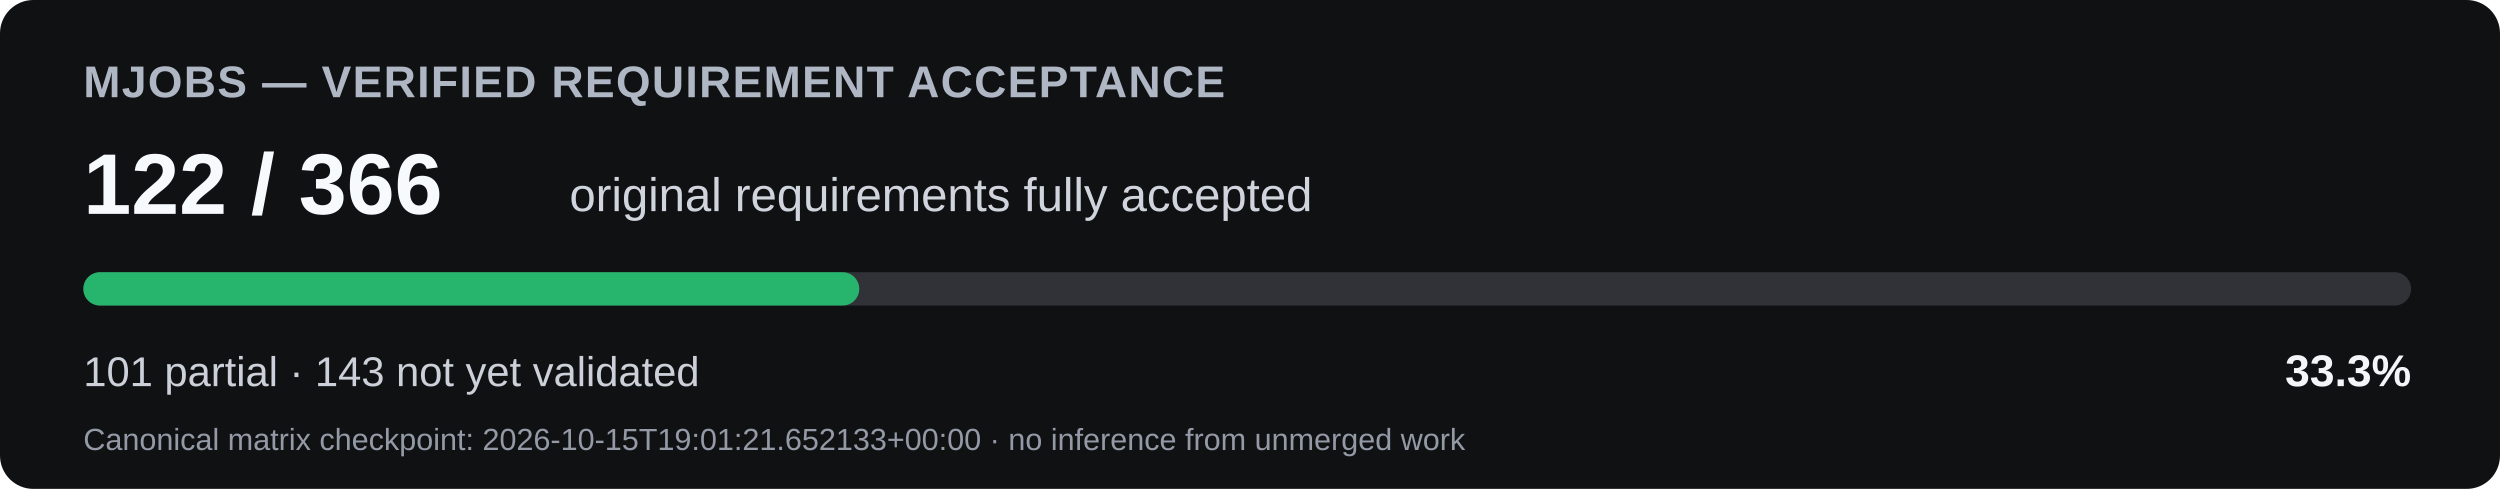
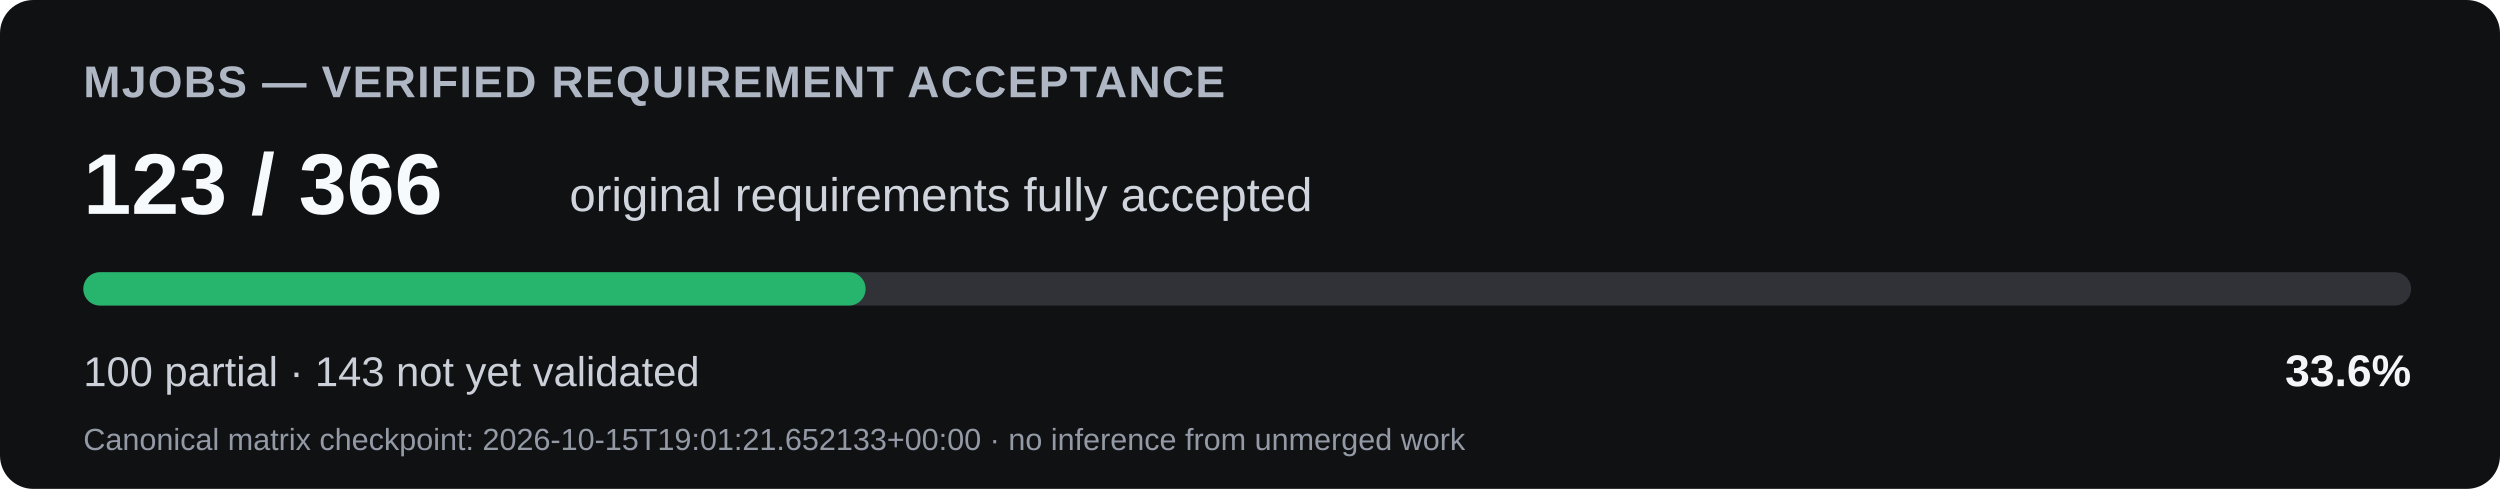
- <svg xmlns="http://www.w3.org/2000/svg" role="img" aria-label="MJobs accepted 122 of 366 requirements; 101 partial, 143 not run, 33.3% accepted; matrix as of 2026-10-15T19:01:21.652133+00:00" viewBox="0 0 900 176" width="900" height="176">
+ <svg xmlns="http://www.w3.org/2000/svg" role="img" aria-label="MJobs accepted 123 of 366 requirements; 100 partial, 143 not run, 33.6% accepted; matrix as of 2026-10-15T19:01:21.652133+00:00" viewBox="0 0 900 176" width="900" height="176">
  <rect x="0" y="0" width="900" height="176" rx="12" fill="#101113" />
  <g font-family="-apple-system,BlinkMacSystemFont,Segoe UI,Arial,sans-serif">
    <text x="30" y="35" font-size="16" font-weight="600" letter-spacing="0.5" fill="#AFB7C4">MJOBS — VERIFIED REQUIREMENT ACCEPTANCE</text>
-     <text x="30" y="77" font-size="31" font-weight="700" fill="#F7FAFD">122 / 366</text>
+     <text x="30" y="77" font-size="31" font-weight="700" fill="#F7FAFD">123 / 366</text>
    <text x="205" y="76" font-size="17" fill="#D0D5DD">original requirements fully accepted</text>
    <rect x="30" y="98" width="838" height="12" rx="6" fill="#303238" />
-     <rect x="30" y="98" width="279.33" height="12" rx="6" fill="#27B56E" />
-     <text x="30" y="139" font-size="15" fill="#CBD0D9">101 partial · 143 not yet validated</text>
-     <text x="868" y="139" text-anchor="end" font-size="16" font-weight="700" fill="#F3F5F8">33.3%</text>
+     <rect x="30" y="98" width="281.62" height="12" rx="6" fill="#27B56E" />
+     <text x="30" y="139" font-size="15" fill="#CBD0D9">100 partial · 143 not yet validated</text>
+     <text x="868" y="139" text-anchor="end" font-size="16" font-weight="700" fill="#F3F5F8">33.6%</text>
    <text x="30" y="162" font-size="11" fill="#939AA6">Canonical matrix checkpoint: 2026-10-15T19:01:21.652133+00:00 · no inference from unmerged work</text>
  </g>
</svg>
